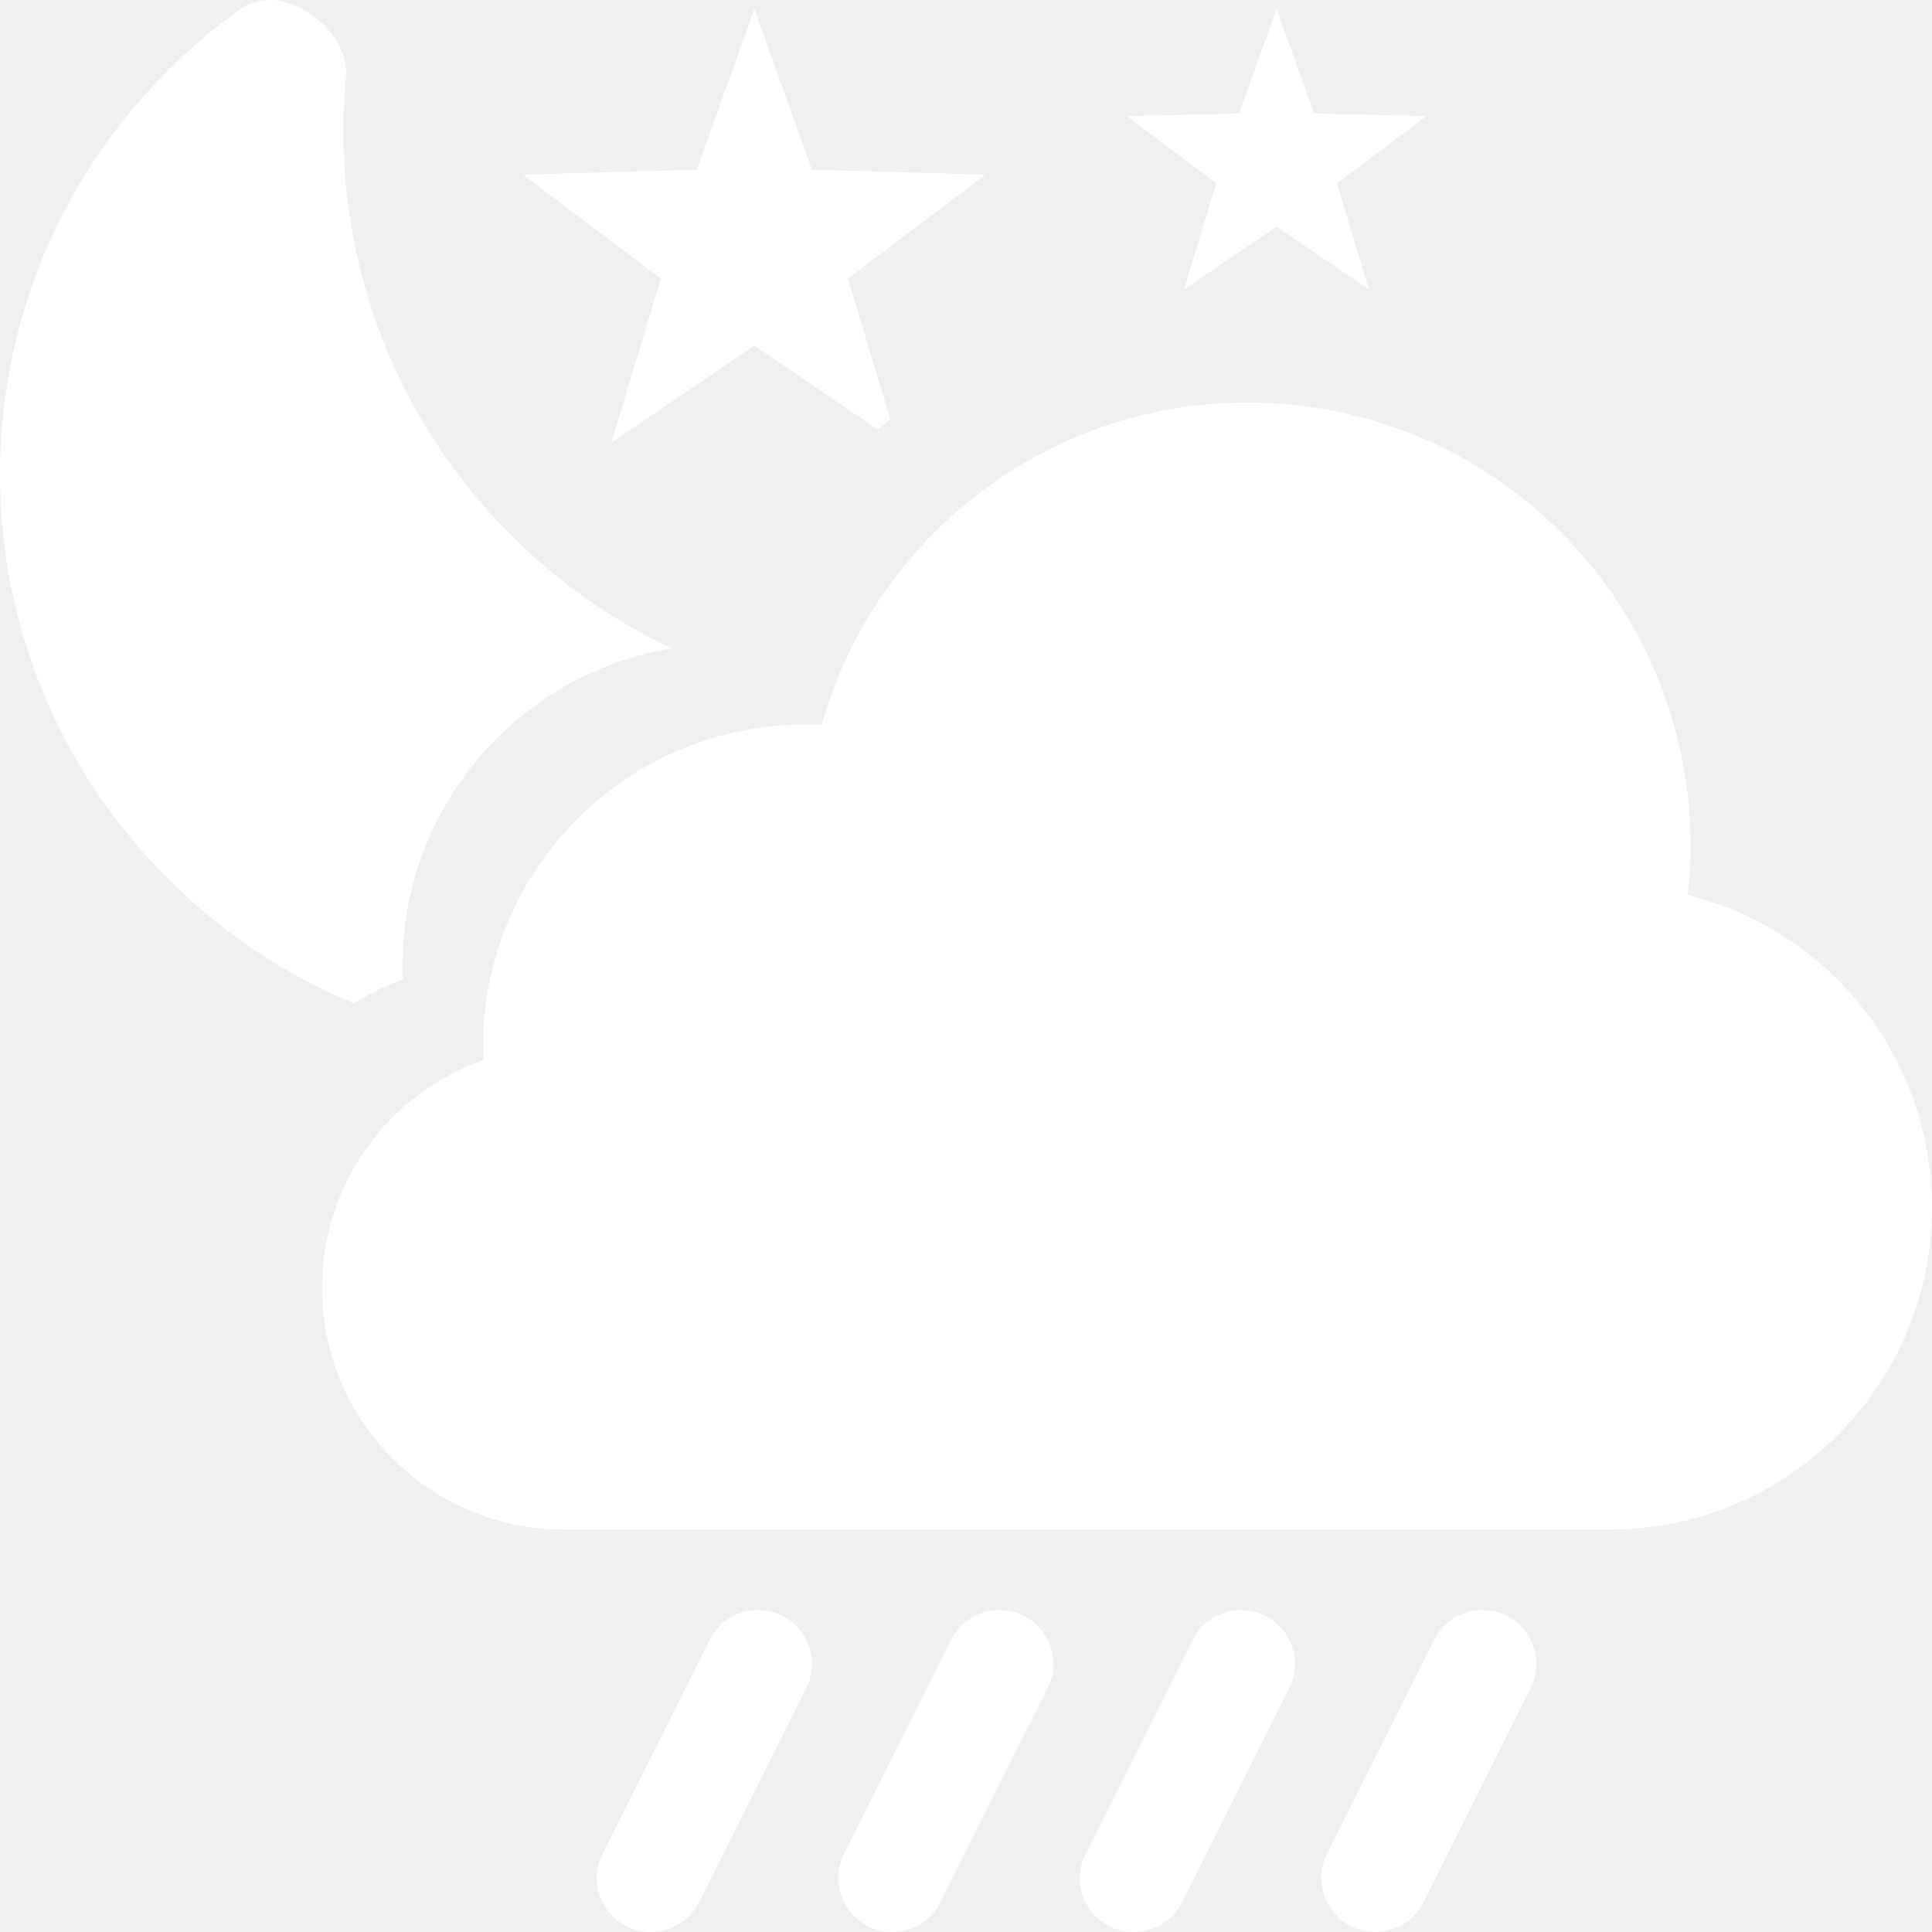
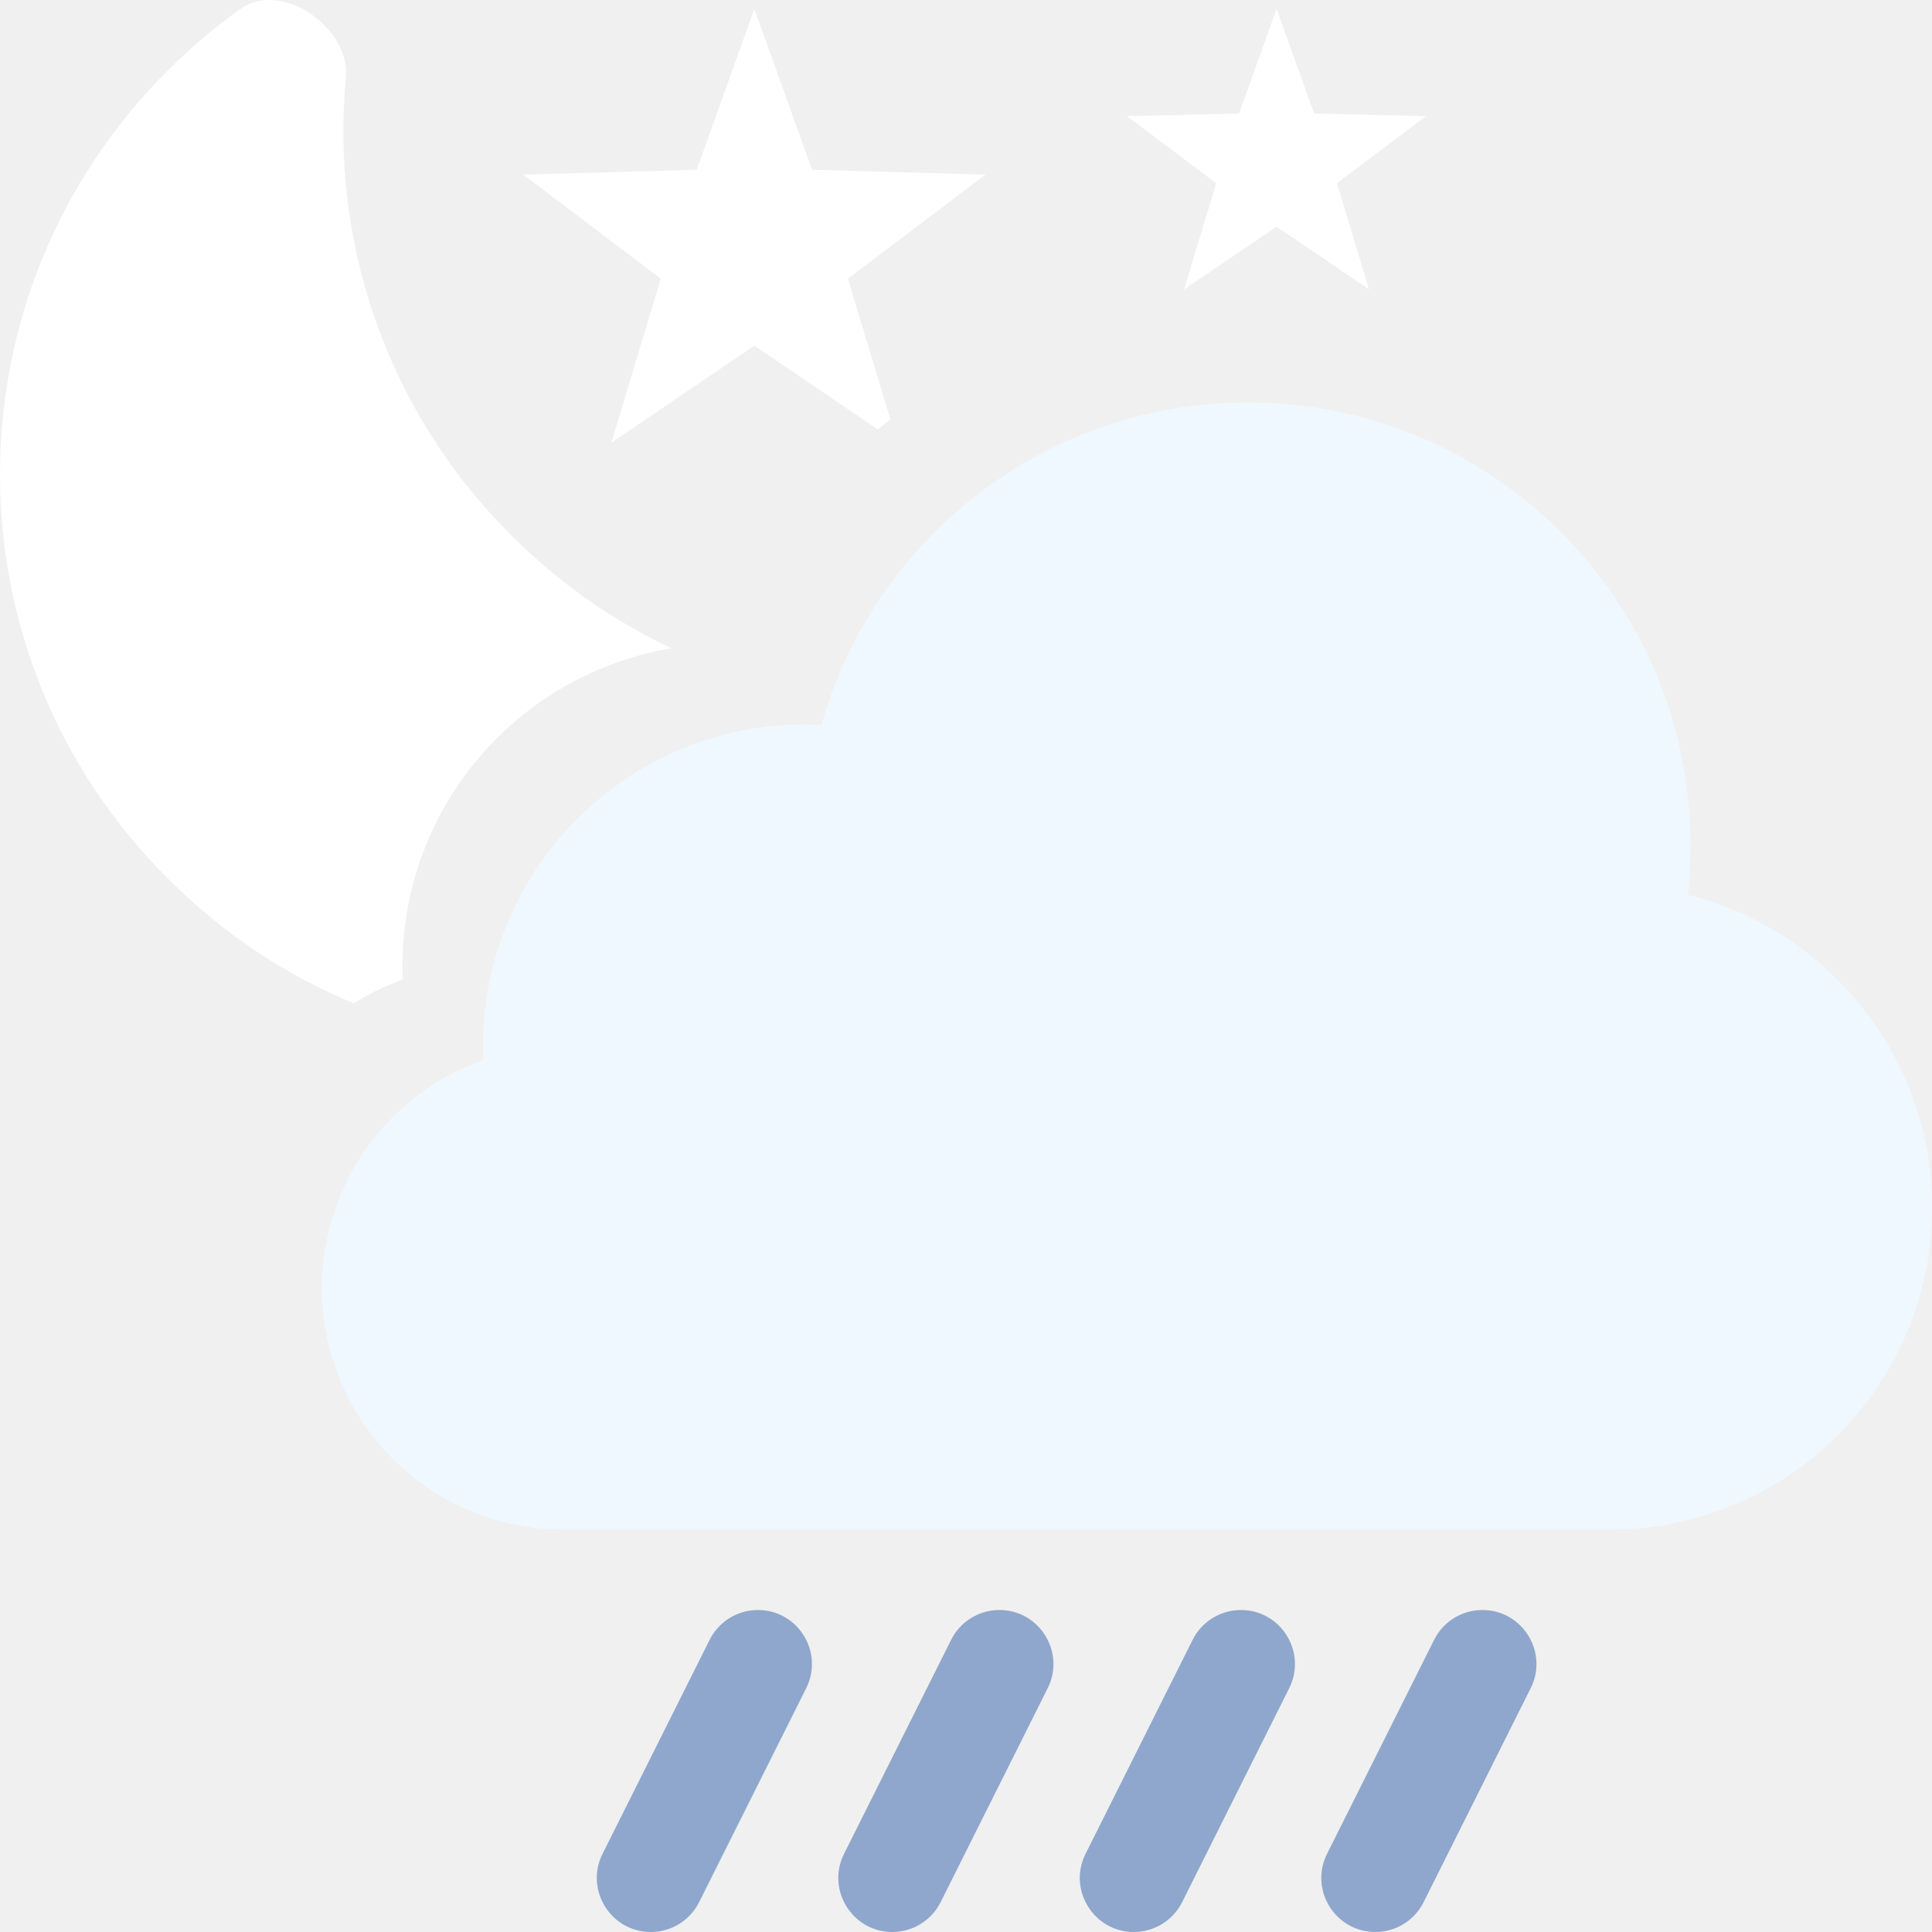
<svg xmlns="http://www.w3.org/2000/svg" width="24" height="24" viewBox="0 0 24 24" fill="none">
  <path d="M4.396 12.464C4.585 12.344 4.789 12.245 5.004 12.169C5.001 12.113 5 12.057 5 12C5 10.014 6.447 8.367 8.343 8.054C7.621 7.714 6.944 7.245 6.348 6.646C4.787 5.093 4.105 2.986 4.297 0.957C4.354 0.369 3.516 -0.263 2.983 0.113C2.664 0.34 2.366 0.596 2.082 0.879C-0.694 3.646 -0.694 8.143 2.082 10.909C2.765 11.598 3.554 12.116 4.396 12.464Z" fill="white" />
  <path d="M11.06 5.208L10.533 3.462L12.242 2.169L10.087 2.109L9.371 0.111L8.655 2.109L6.5 2.169L8.209 3.462L7.594 5.5L9.371 4.294L10.906 5.336C10.957 5.293 11.008 5.25 11.06 5.208Z" fill="white" />
  <path d="M17.716 1.443L16.608 2.276L17.006 3.595L15.858 2.816L14.709 3.595L15.108 2.276L14 1.443L15.392 1.41L15.858 0.111L16.324 1.41L17.716 1.443Z" fill="white" />
-   <path d="M20 19H7C5.343 19 4 17.657 4 16C4 14.693 4.836 13.58 6.004 13.169C6.001 13.113 6 13.057 6 13C6 10.791 7.791 9 10 9C10.069 9 10.137 9.002 10.206 9.005C10.857 6.694 12.981 5 15.5 5C18.538 5 21 7.462 21 10.5C21 10.709 20.988 10.915 20.966 11.117C22.708 11.549 24 13.124 24 15C24 17.209 22.209 19 20 19Z" fill="white" />
-   <path d="M9.415 20C9.913 20 10.238 20.525 10.015 20.971L8.685 23.629C8.572 23.856 8.339 24 8.085 24C7.587 24 7.262 23.475 7.485 23.029L8.815 20.371C8.928 20.144 9.161 20 9.415 20Z" fill="white" />
-   <path d="M12.415 20C12.913 20 13.238 20.525 13.015 20.971L11.685 23.629C11.572 23.856 11.339 24 11.085 24C10.587 24 10.262 23.475 10.485 23.029L11.815 20.371C11.928 20.144 12.161 20 12.415 20Z" fill="white" />
-   <path d="M18.415 20C18.16 20 17.928 20.144 17.815 20.371L16.485 23.029C16.262 23.475 16.587 24 17.085 24C17.34 24 17.572 23.856 17.685 23.629L19.015 20.971C19.238 20.525 18.913 20 18.415 20Z" fill="white" />
-   <path d="M15.415 20C15.913 20 16.238 20.525 16.015 20.971L14.685 23.629C14.572 23.856 14.339 24 14.085 24C13.587 24 13.262 23.475 13.485 23.029L14.815 20.371C14.928 20.144 15.161 20 15.415 20Z" fill="white" />
+   <path d="M20 19H7C5.343 19 4 17.657 4 16C4 14.693 4.836 13.58 6.004 13.169C6.001 13.113 6 13.057 6 13C6 10.791 7.791 9 10 9C10.069 9 10.137 9.002 10.206 9.005C10.857 6.694 12.981 5 15.5 5C18.538 5 21 7.462 21 10.5C21 10.709 20.988 10.915 20.966 11.117C22.708 11.549 24 13.124 24 15C24 17.209 22.209 19 20 19Z" fill="aliceblue" />
+   <path d="M9.415 20C9.913 20 10.238 20.525 10.015 20.971L8.685 23.629C8.572 23.856 8.339 24 8.085 24C7.587 24 7.262 23.475 7.485 23.029L8.815 20.371C8.928 20.144 9.161 20 9.415 20Z" fill="#8FA7CC" />
+   <path d="M12.415 20C12.913 20 13.238 20.525 13.015 20.971L11.685 23.629C11.572 23.856 11.339 24 11.085 24C10.587 24 10.262 23.475 10.485 23.029L11.815 20.371C11.928 20.144 12.161 20 12.415 20Z" fill="#8FA7CC" />
+   <path d="M18.415 20C18.16 20 17.928 20.144 17.815 20.371L16.485 23.029C16.262 23.475 16.587 24 17.085 24C17.34 24 17.572 23.856 17.685 23.629L19.015 20.971C19.238 20.525 18.913 20 18.415 20Z" fill="#8FA7CC" />
+   <path d="M15.415 20C15.913 20 16.238 20.525 16.015 20.971L14.685 23.629C14.572 23.856 14.339 24 14.085 24C13.587 24 13.262 23.475 13.485 23.029L14.815 20.371C14.928 20.144 15.161 20 15.415 20Z" fill="#8FA7CC" />
</svg>
